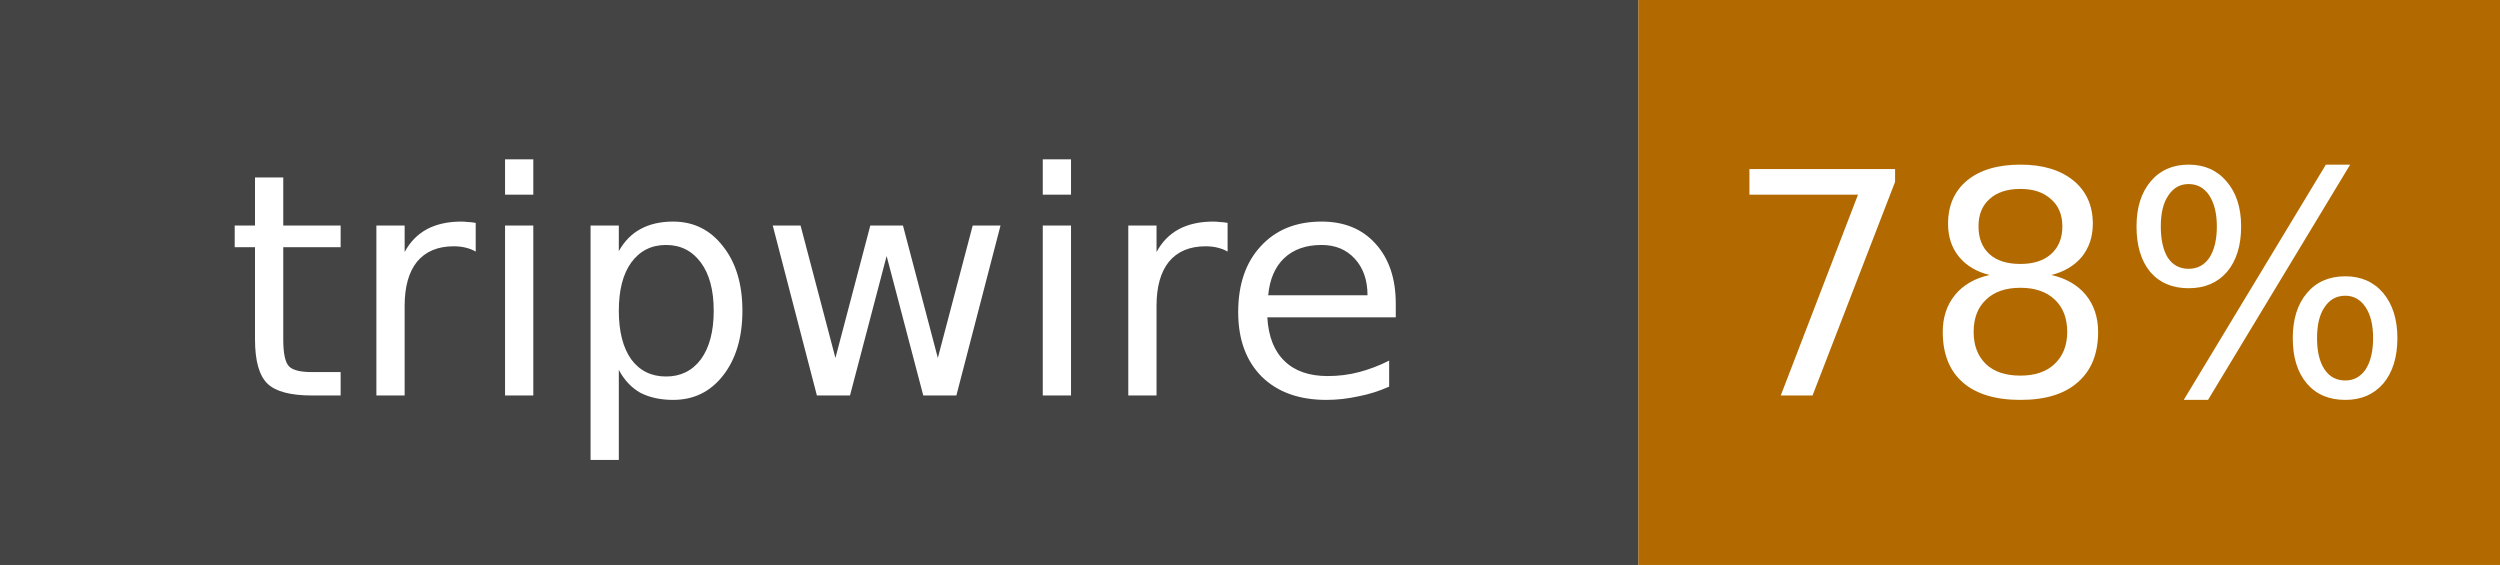
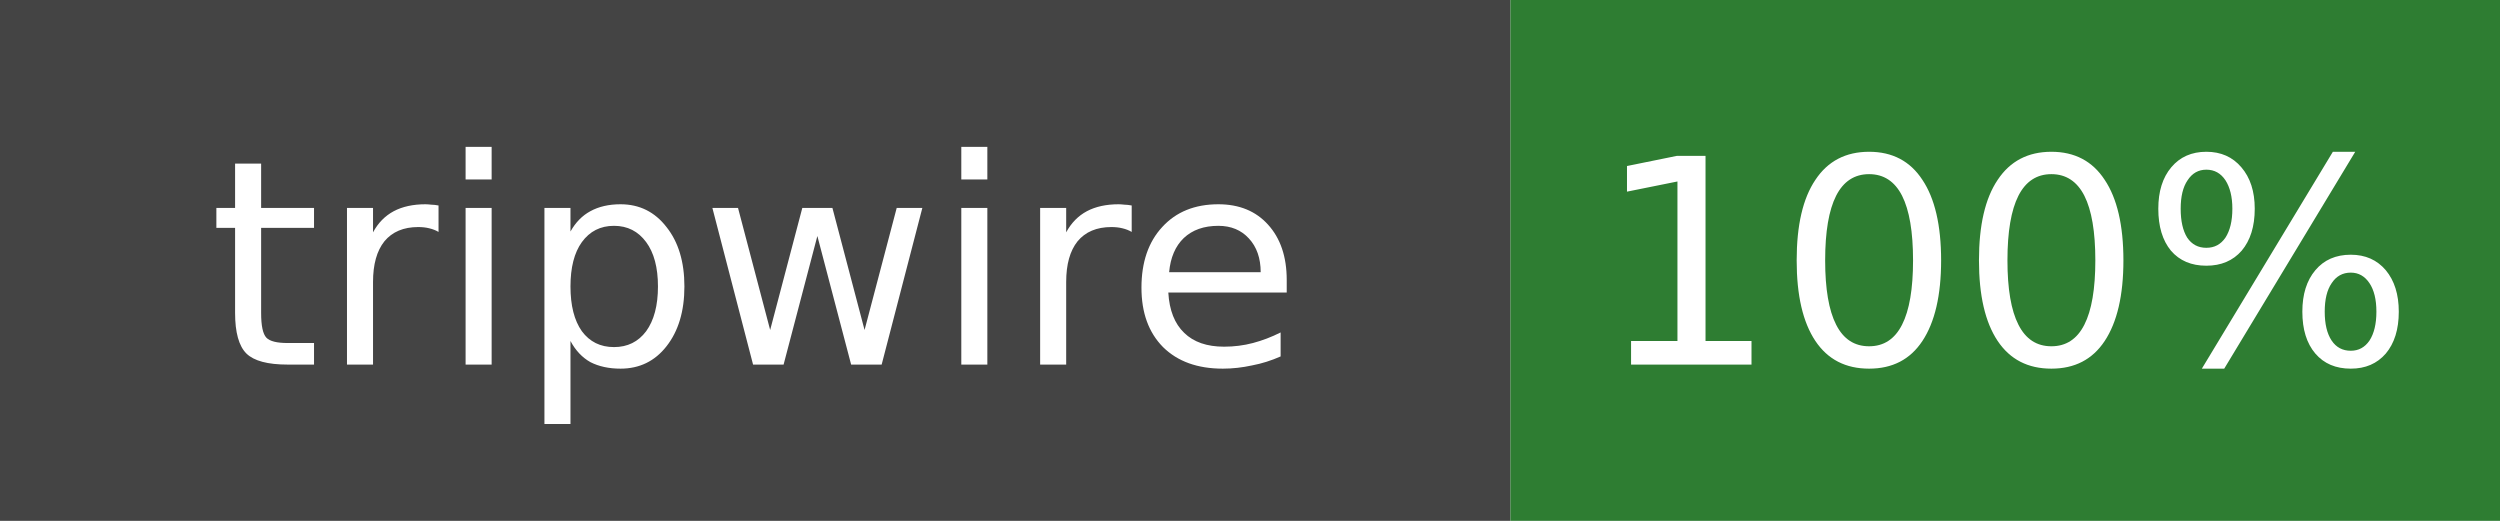
- <svg xmlns="http://www.w3.org/2000/svg" width="88.5" height="20" role="img" aria-label="tripwire: 78%">
+ <svg xmlns="http://www.w3.org/2000/svg" width="96" height="20" role="img" aria-label="tripwire: 100%">
  <rect width="58" height="20" fill="#444" />
-   <rect x="58" width="30.5" height="20" fill="#b26a00" />
+   <rect x="58" width="38" height="20" fill="#2e7d32" />
  <g fill="#fff" font-family="Verdana,DejaVu Sans,sans-serif" font-size="11" text-anchor="middle">
    <text x="29" y="14">tripwire</text>
-     <text x="73.25" y="14">78%</text>
+     <text x="77" y="14">100%</text>
  </g>
</svg>
